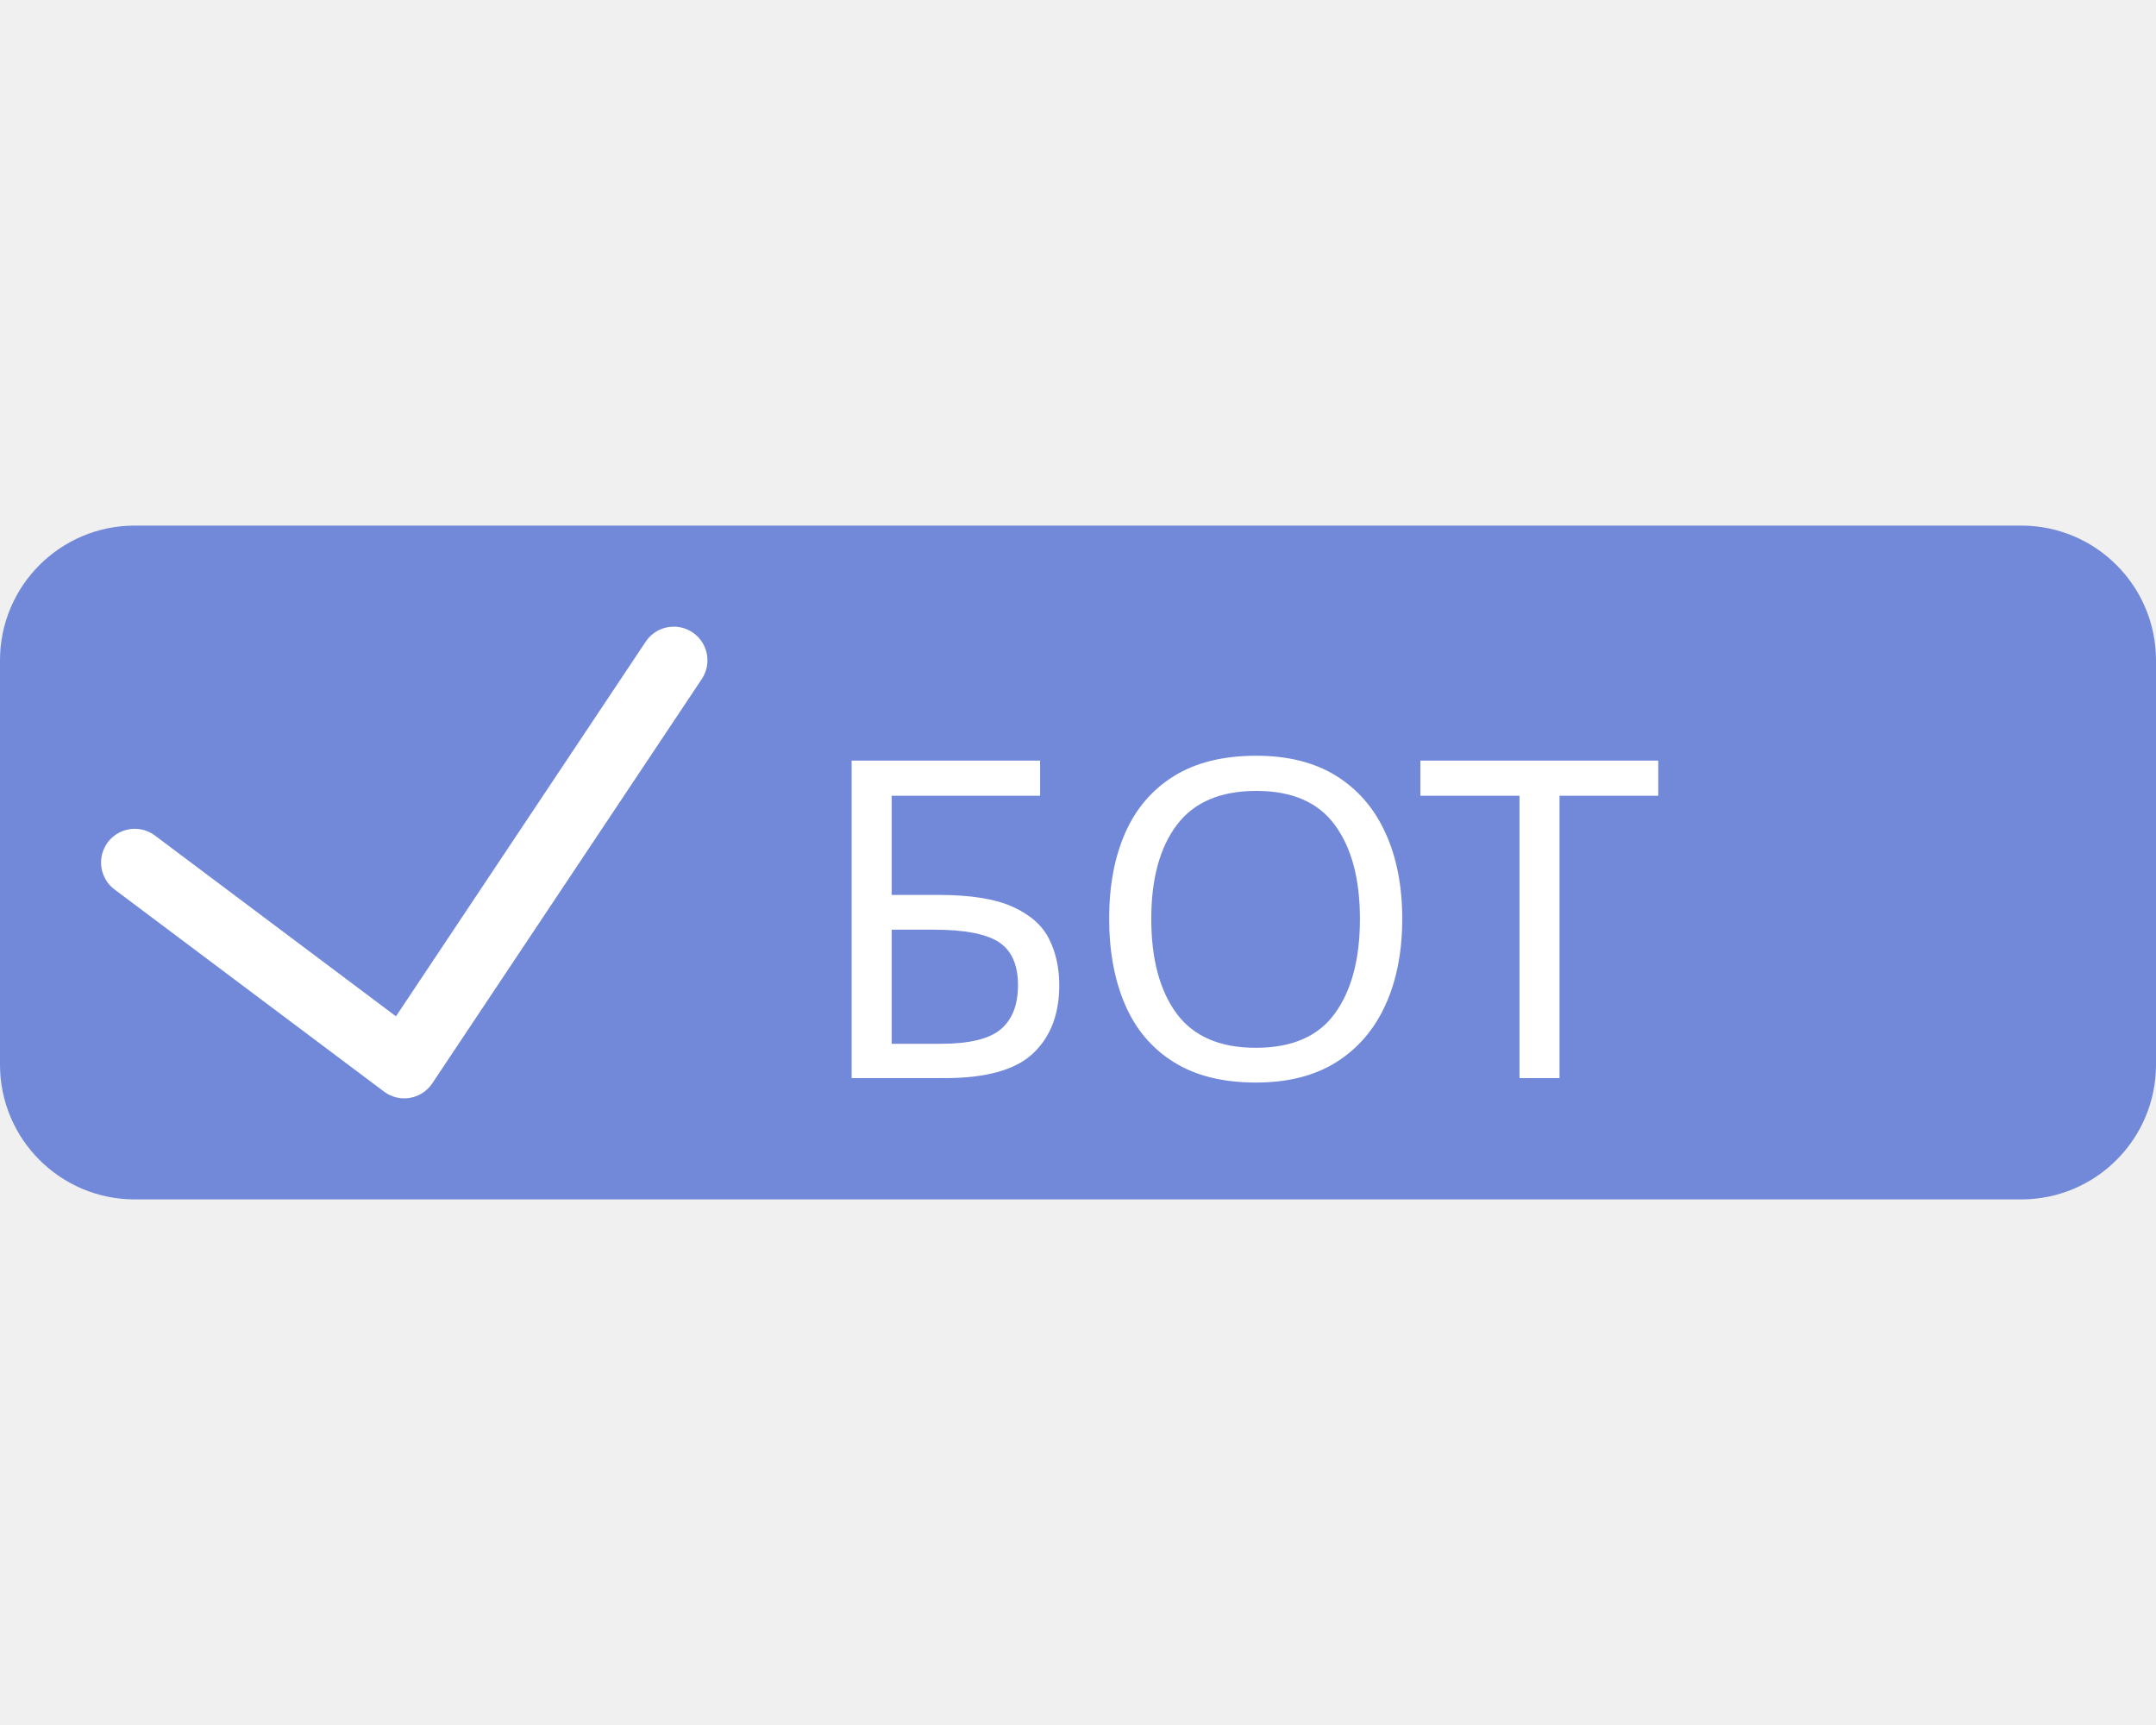
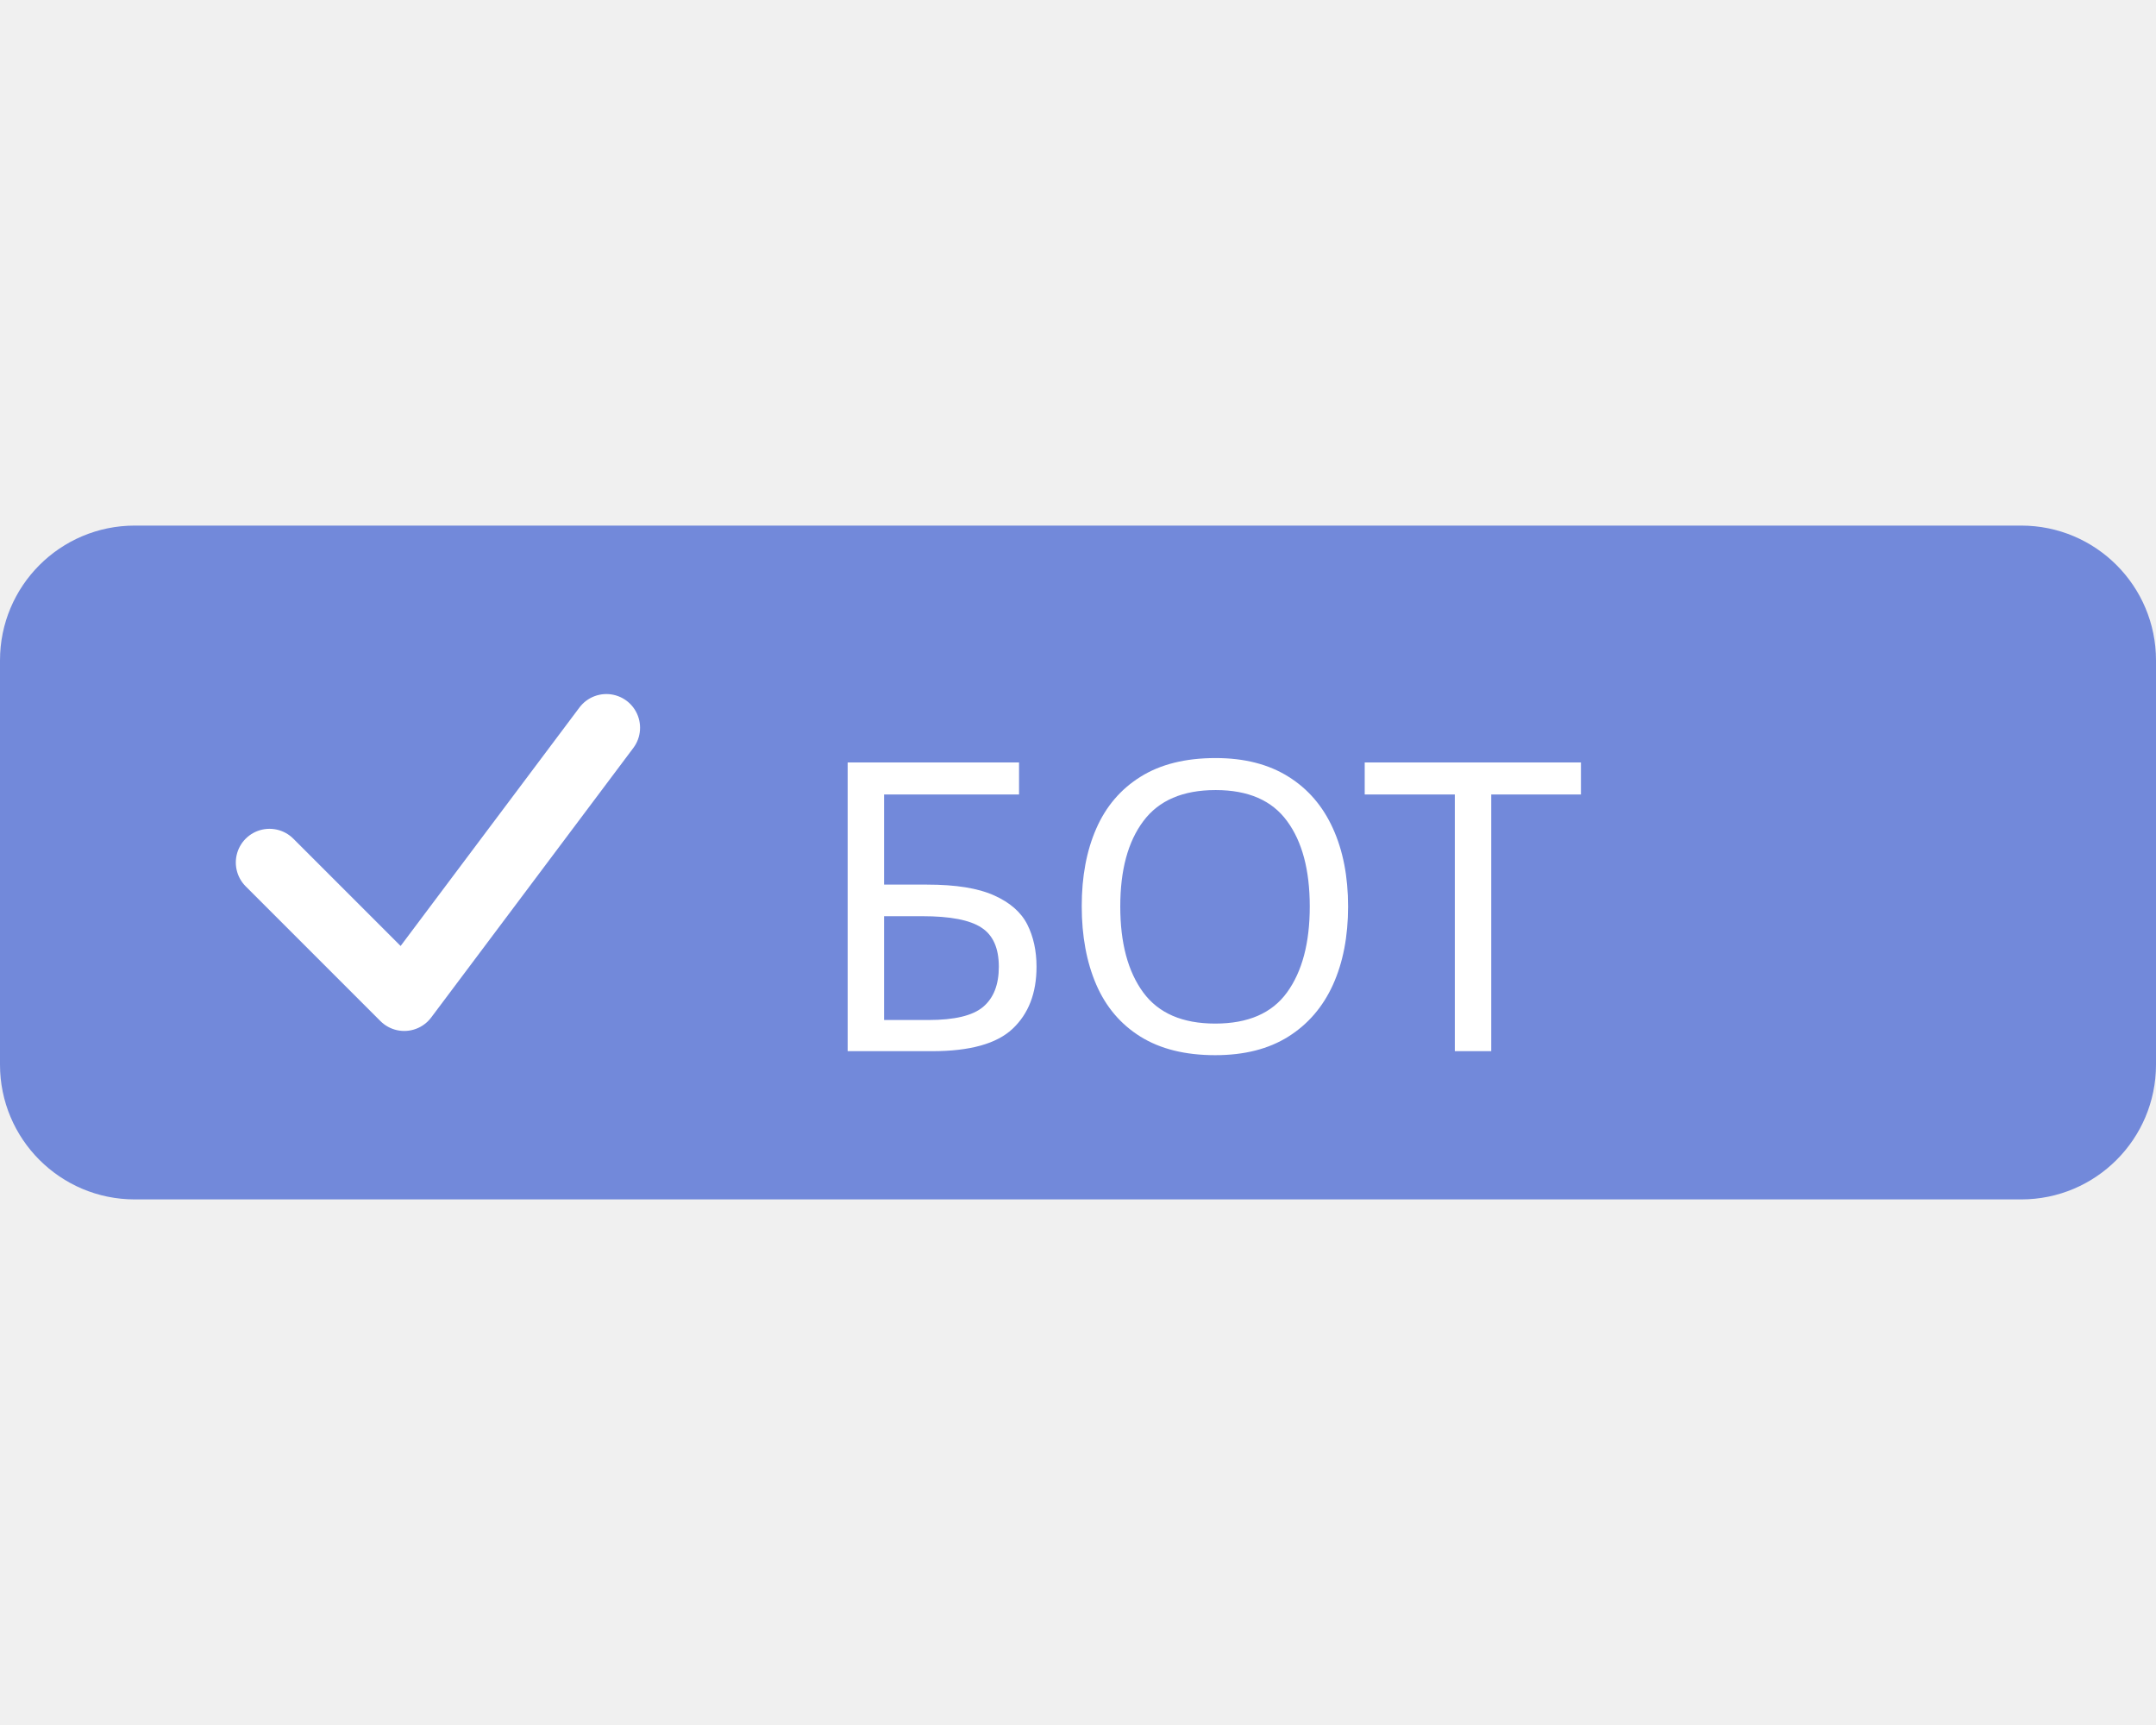
<svg xmlns="http://www.w3.org/2000/svg" viewBox="0 0 160 50" width="50" height="40">
  <style>
        text {
            font-family: Verdana, Geneva, Tahoma, sans-serif;
-             font-size: 2.75em;
+             font-size: 2.5em;
        }
    </style>
  <g id="label">
    <rect width="160" height="50" fill="#7289DA" rx="10" />
-     <path d="M 10 25 L 30 40 M 30 40 L 50 10" stroke-linecap="round" stroke="white" stroke-width="5" />
-     <text fill="white" x="60" y="41">
+     <path d="M 20 25 L 30 35 M 30 35 L 45 15" stroke-linecap="round" stroke="white" stroke-width="5" />
+     <text fill="white" x="60" y="39">
            БОТ
        </text>
  </g>
</svg>
